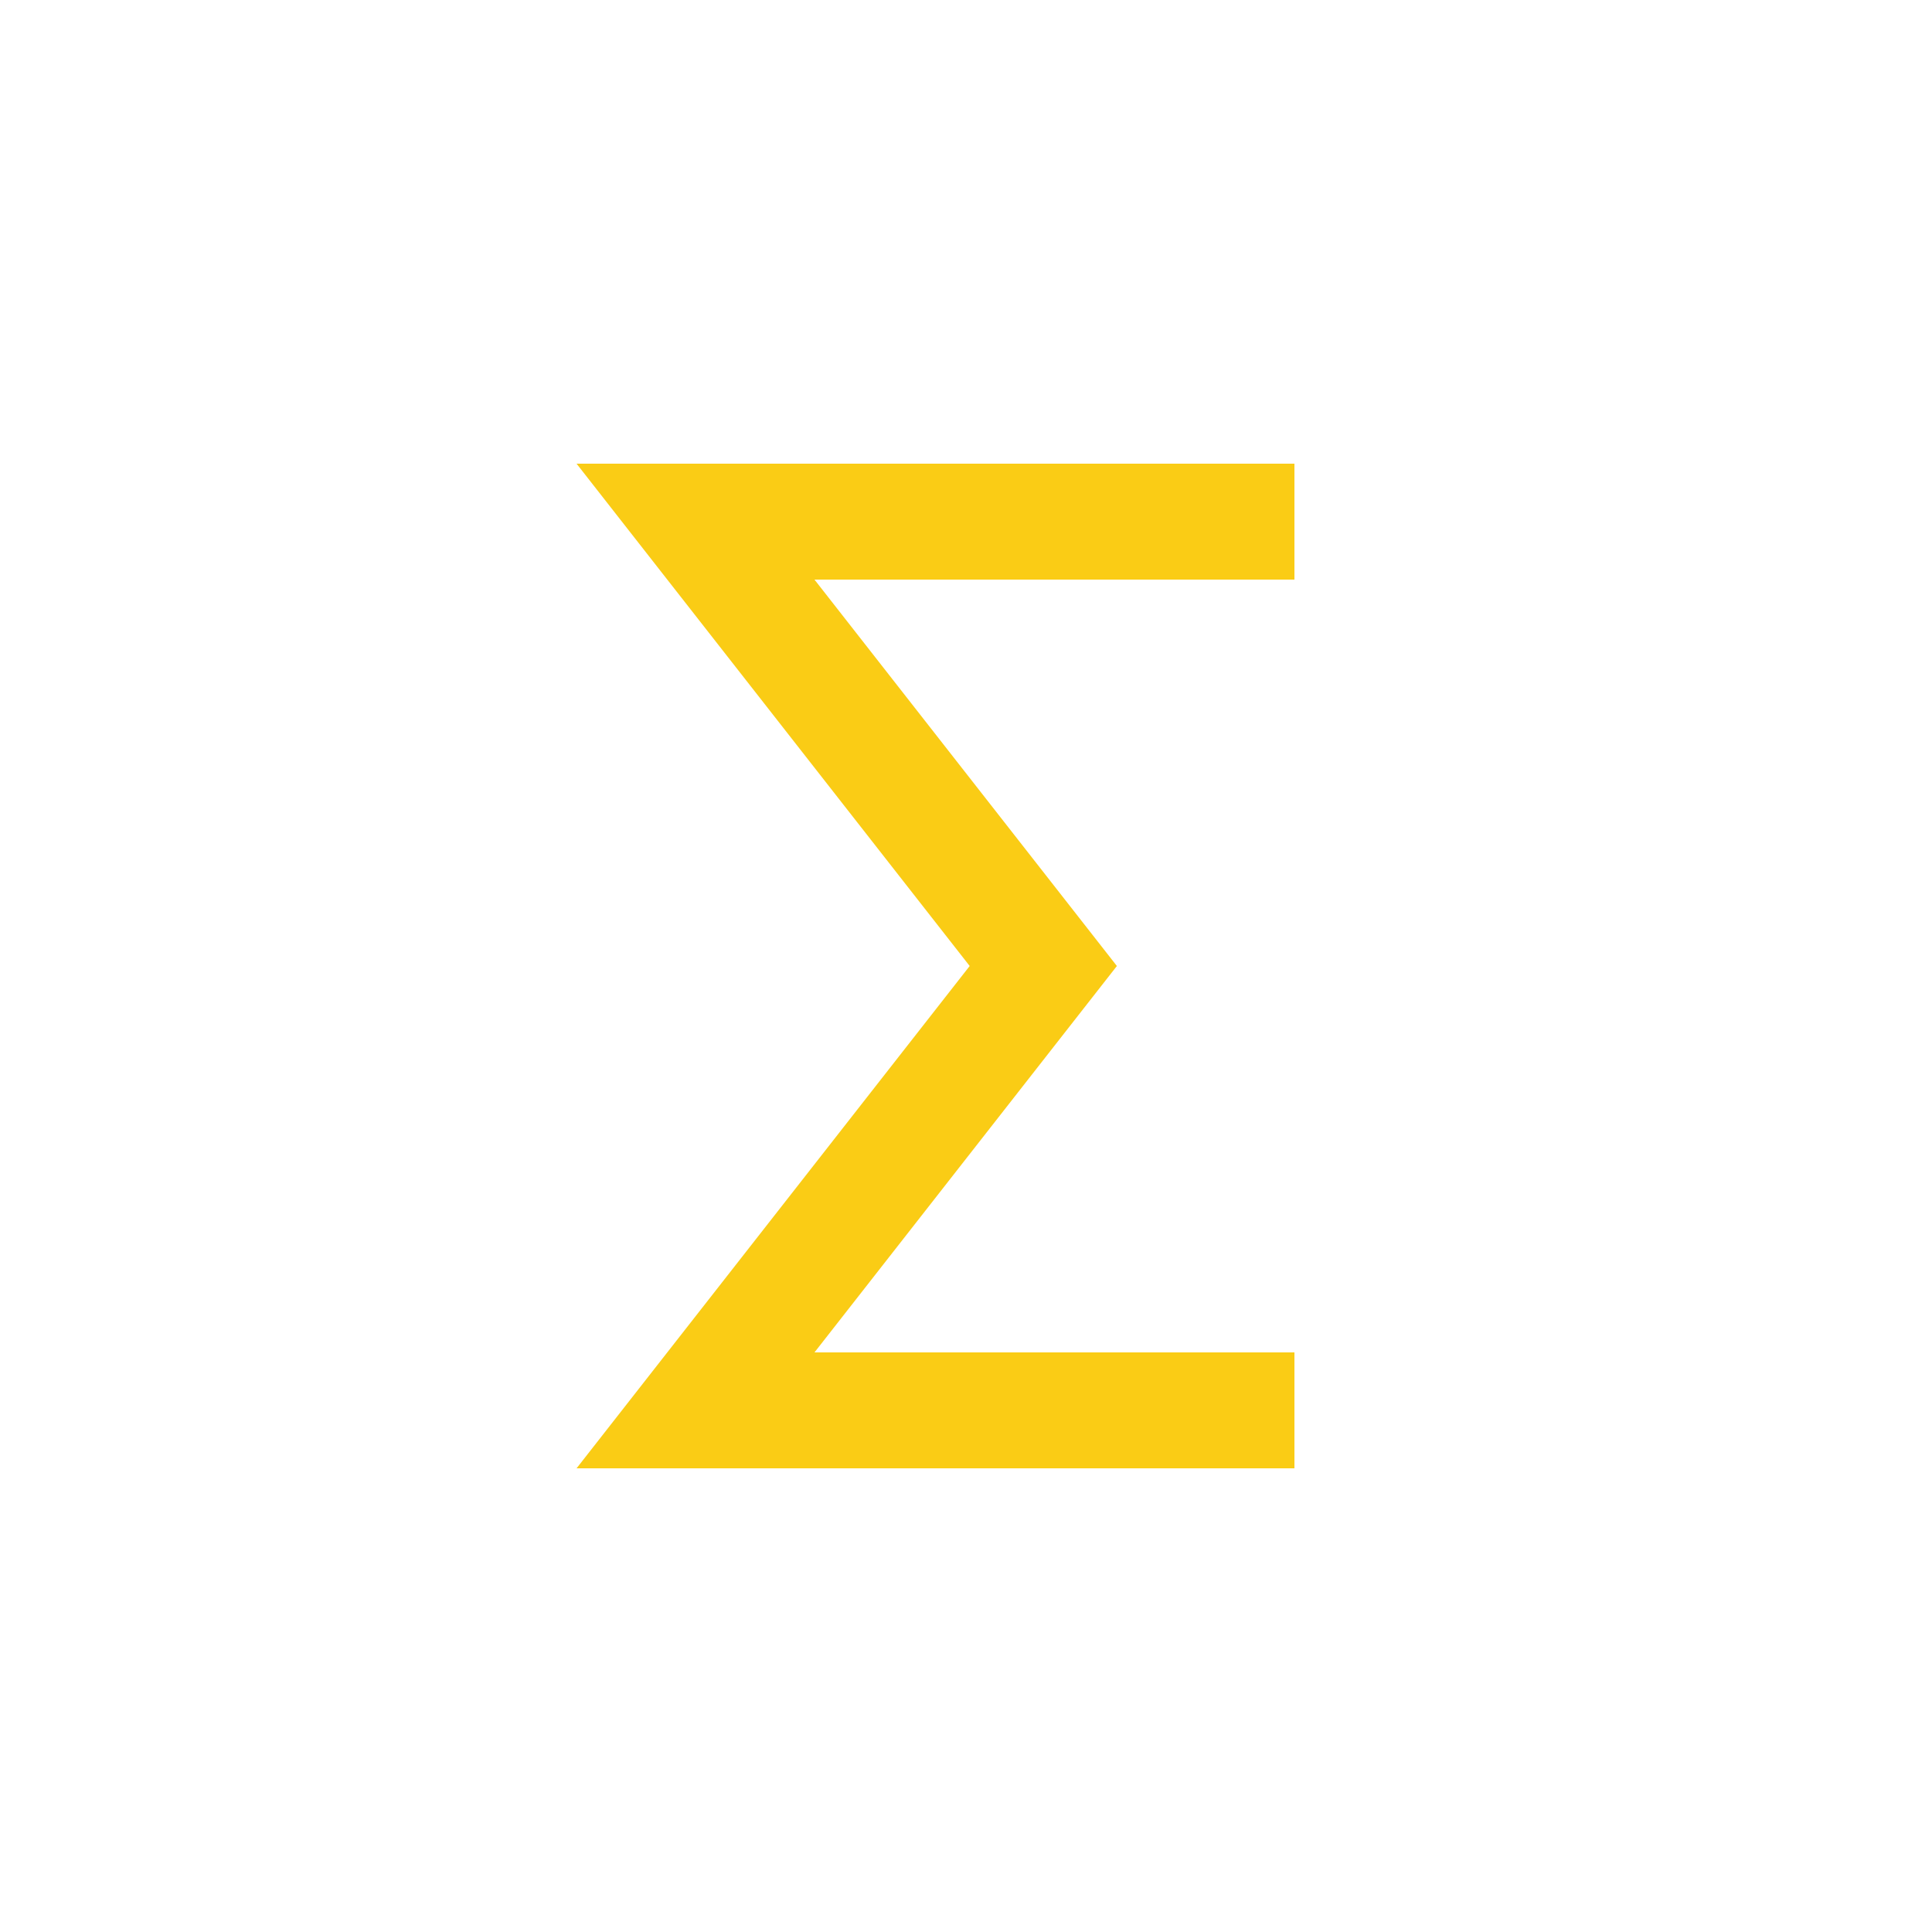
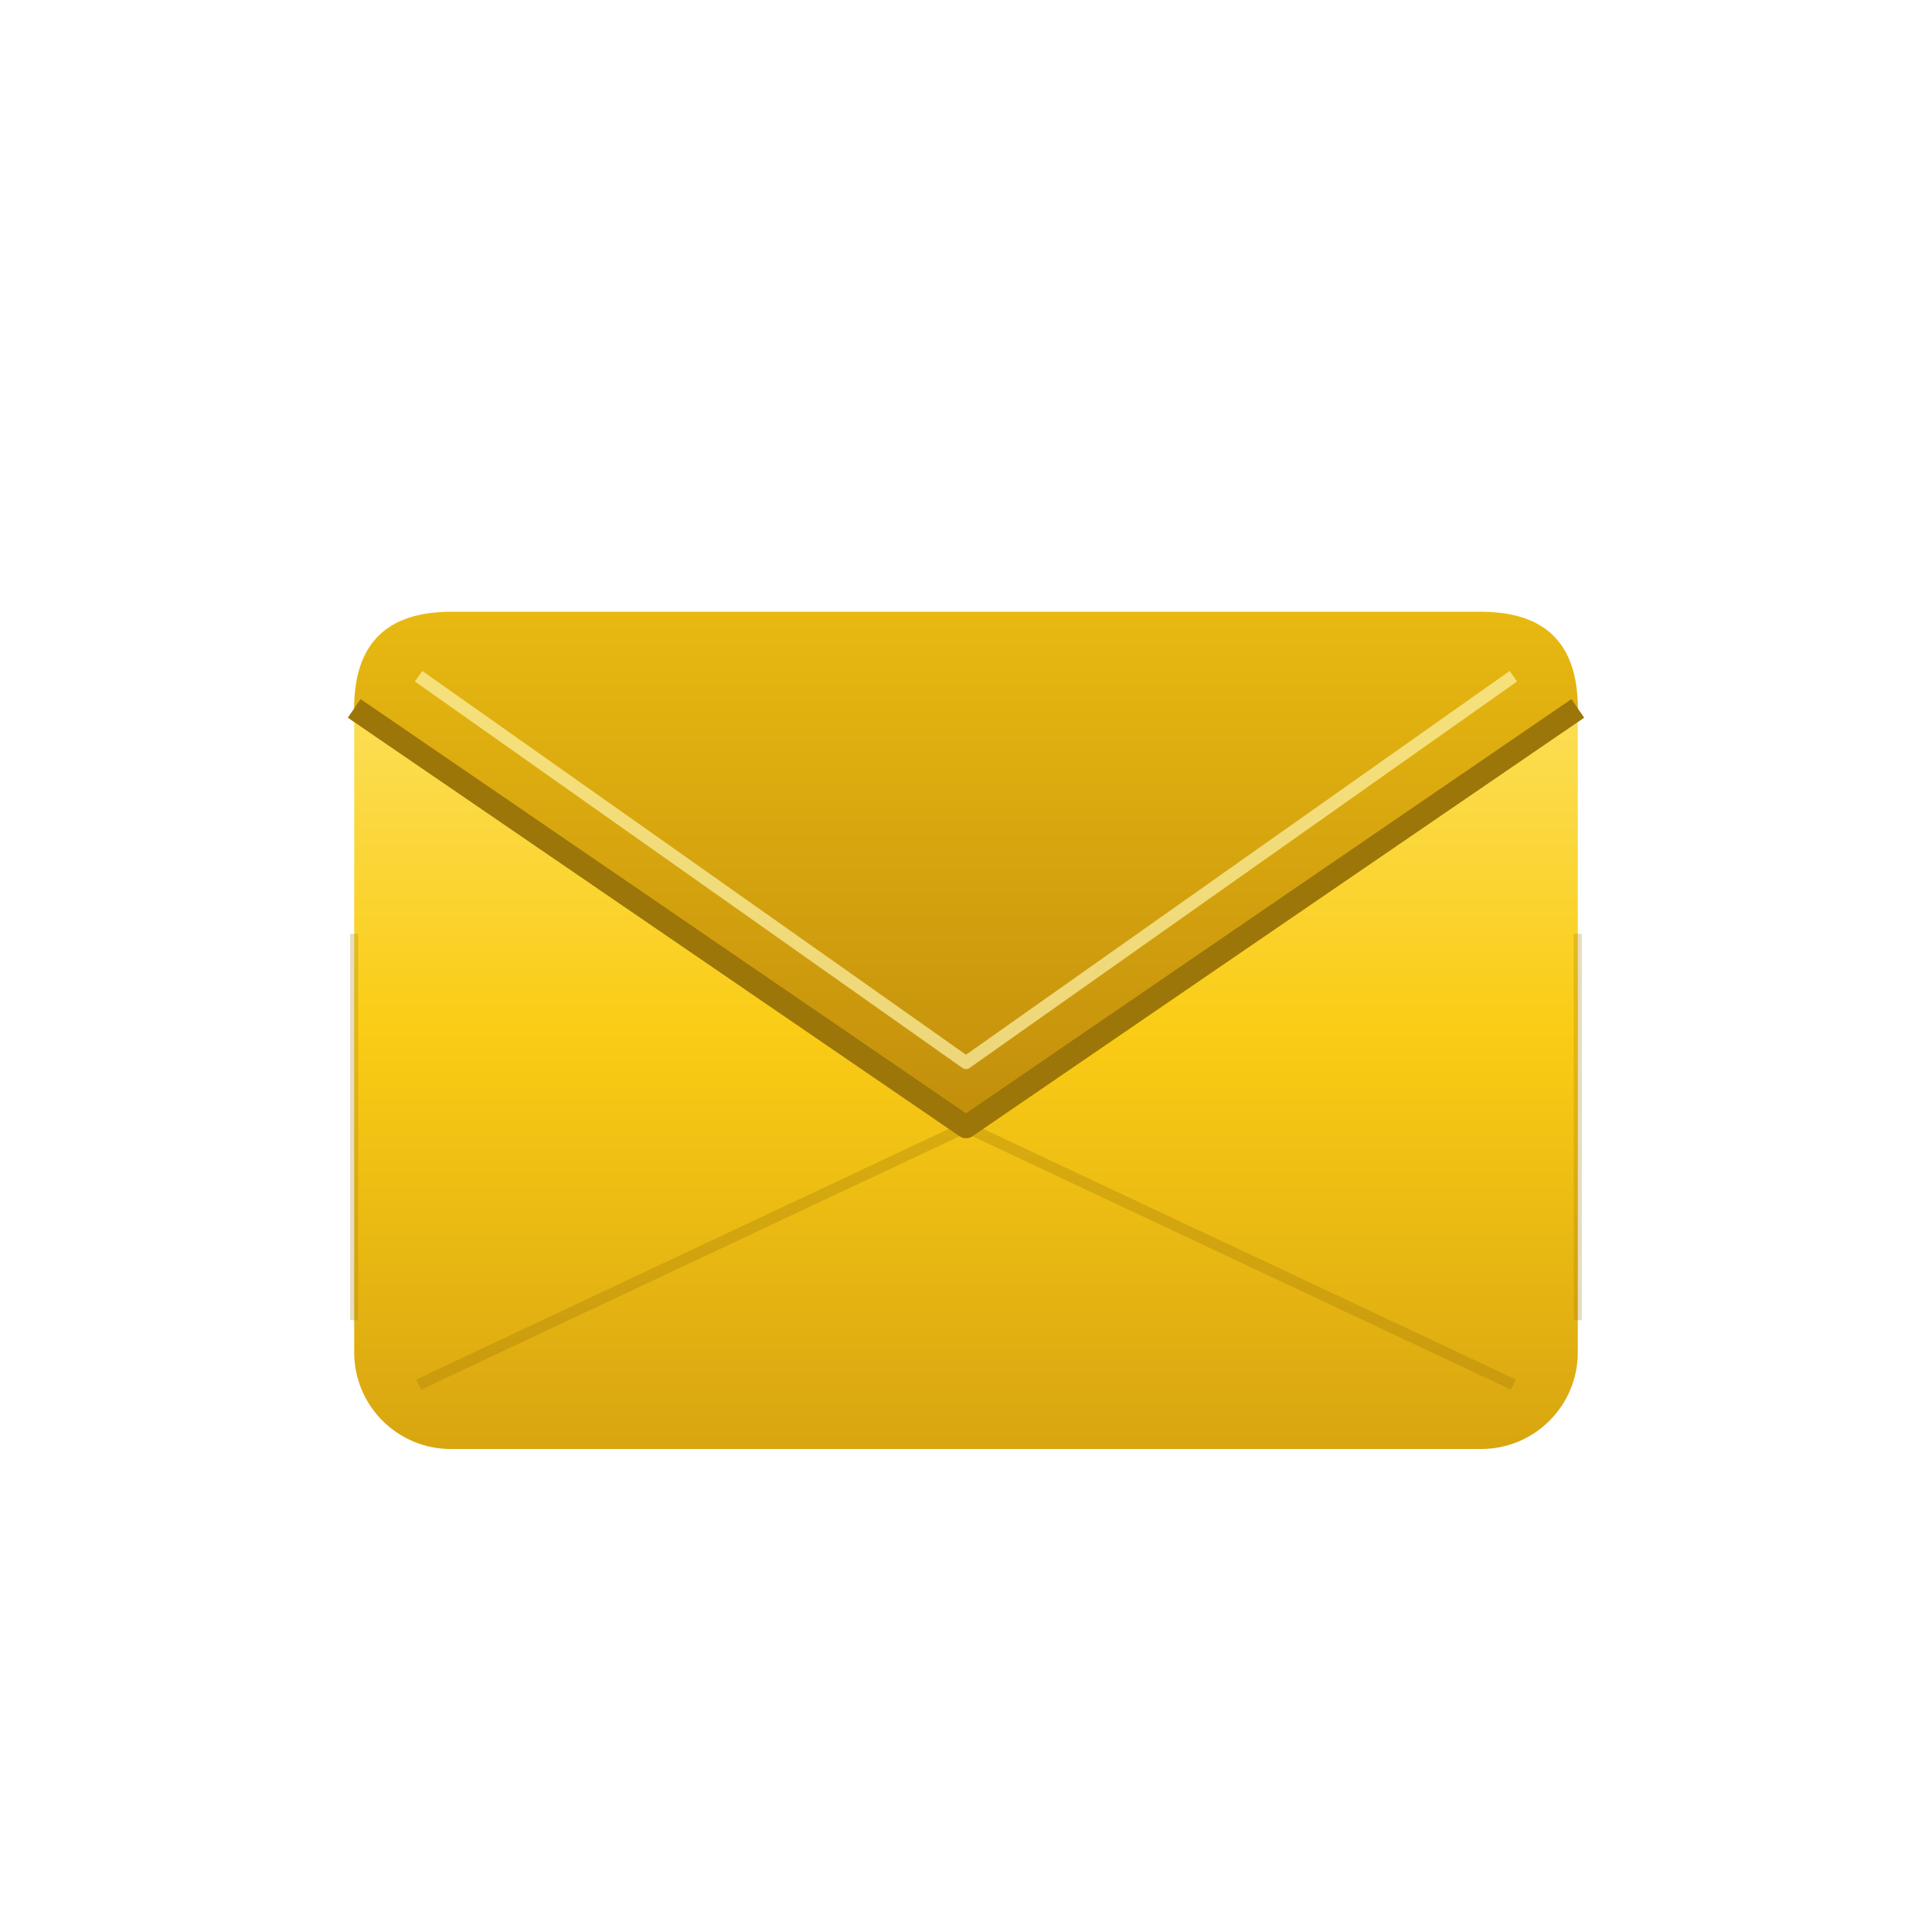
- <svg xmlns="http://www.w3.org/2000/svg" viewBox="0 0 100 100">
-   <path d="M 64 27 L 36 27 L 54 50 L 36 73 L 64 73" fill="none" stroke="#FACC15" stroke-width="6" stroke-linejoin="miter" stroke-linecap="square" stroke-miterlimit="12" />
+ <svg xmlns="http://www.w3.org/2000/svg" viewBox="0 0 120 120">
+   <defs>
+     <linearGradient id="envGold" x1="0" y1="0" x2="0" y2="1">
+       <stop offset="0%" stop-color="#FDE469" />
+       <stop offset="50%" stop-color="#FACC15" />
+       <stop offset="100%" stop-color="#D8A510" />
+     </linearGradient>
+     <linearGradient id="flapDark" x1="0" y1="0" x2="0" y2="1">
+       <stop offset="0%" stop-color="#E8B911" />
+       <stop offset="100%" stop-color="#C28E0C" />
+     </linearGradient>
+   </defs>
+   <rect x="22" y="38" width="76" height="52" rx="6" fill="url(#envGold)" />
+   <path d="M 22 44 L 60 70 L 98 44 L 98 44 Q 98 38 92 38 L 28 38 Q 22 38 22 44 Z" fill="url(#flapDark)" />
+   <path d="M 22 44 L 60 70 L 98 44" fill="none" stroke="#9C7608" stroke-width="1.4" stroke-linejoin="round" />
+   <path d="M 26 42 L 60 66 L 94 42" fill="none" stroke="#FEF3A8" stroke-width="0.8" opacity="0.7" stroke-linejoin="round" />
+   <path d="M 26 86 L 60 70 L 94 86" fill="none" stroke="#9C7608" stroke-width="0.7" opacity="0.3" stroke-linejoin="round" />
+   <line x1="22" y1="58" x2="22" y2="82" stroke="#9C7608" stroke-width="0.5" opacity="0.25" />
+   <line x1="98" y1="58" x2="98" y2="82" stroke="#9C7608" stroke-width="0.5" opacity="0.25" />
</svg>
